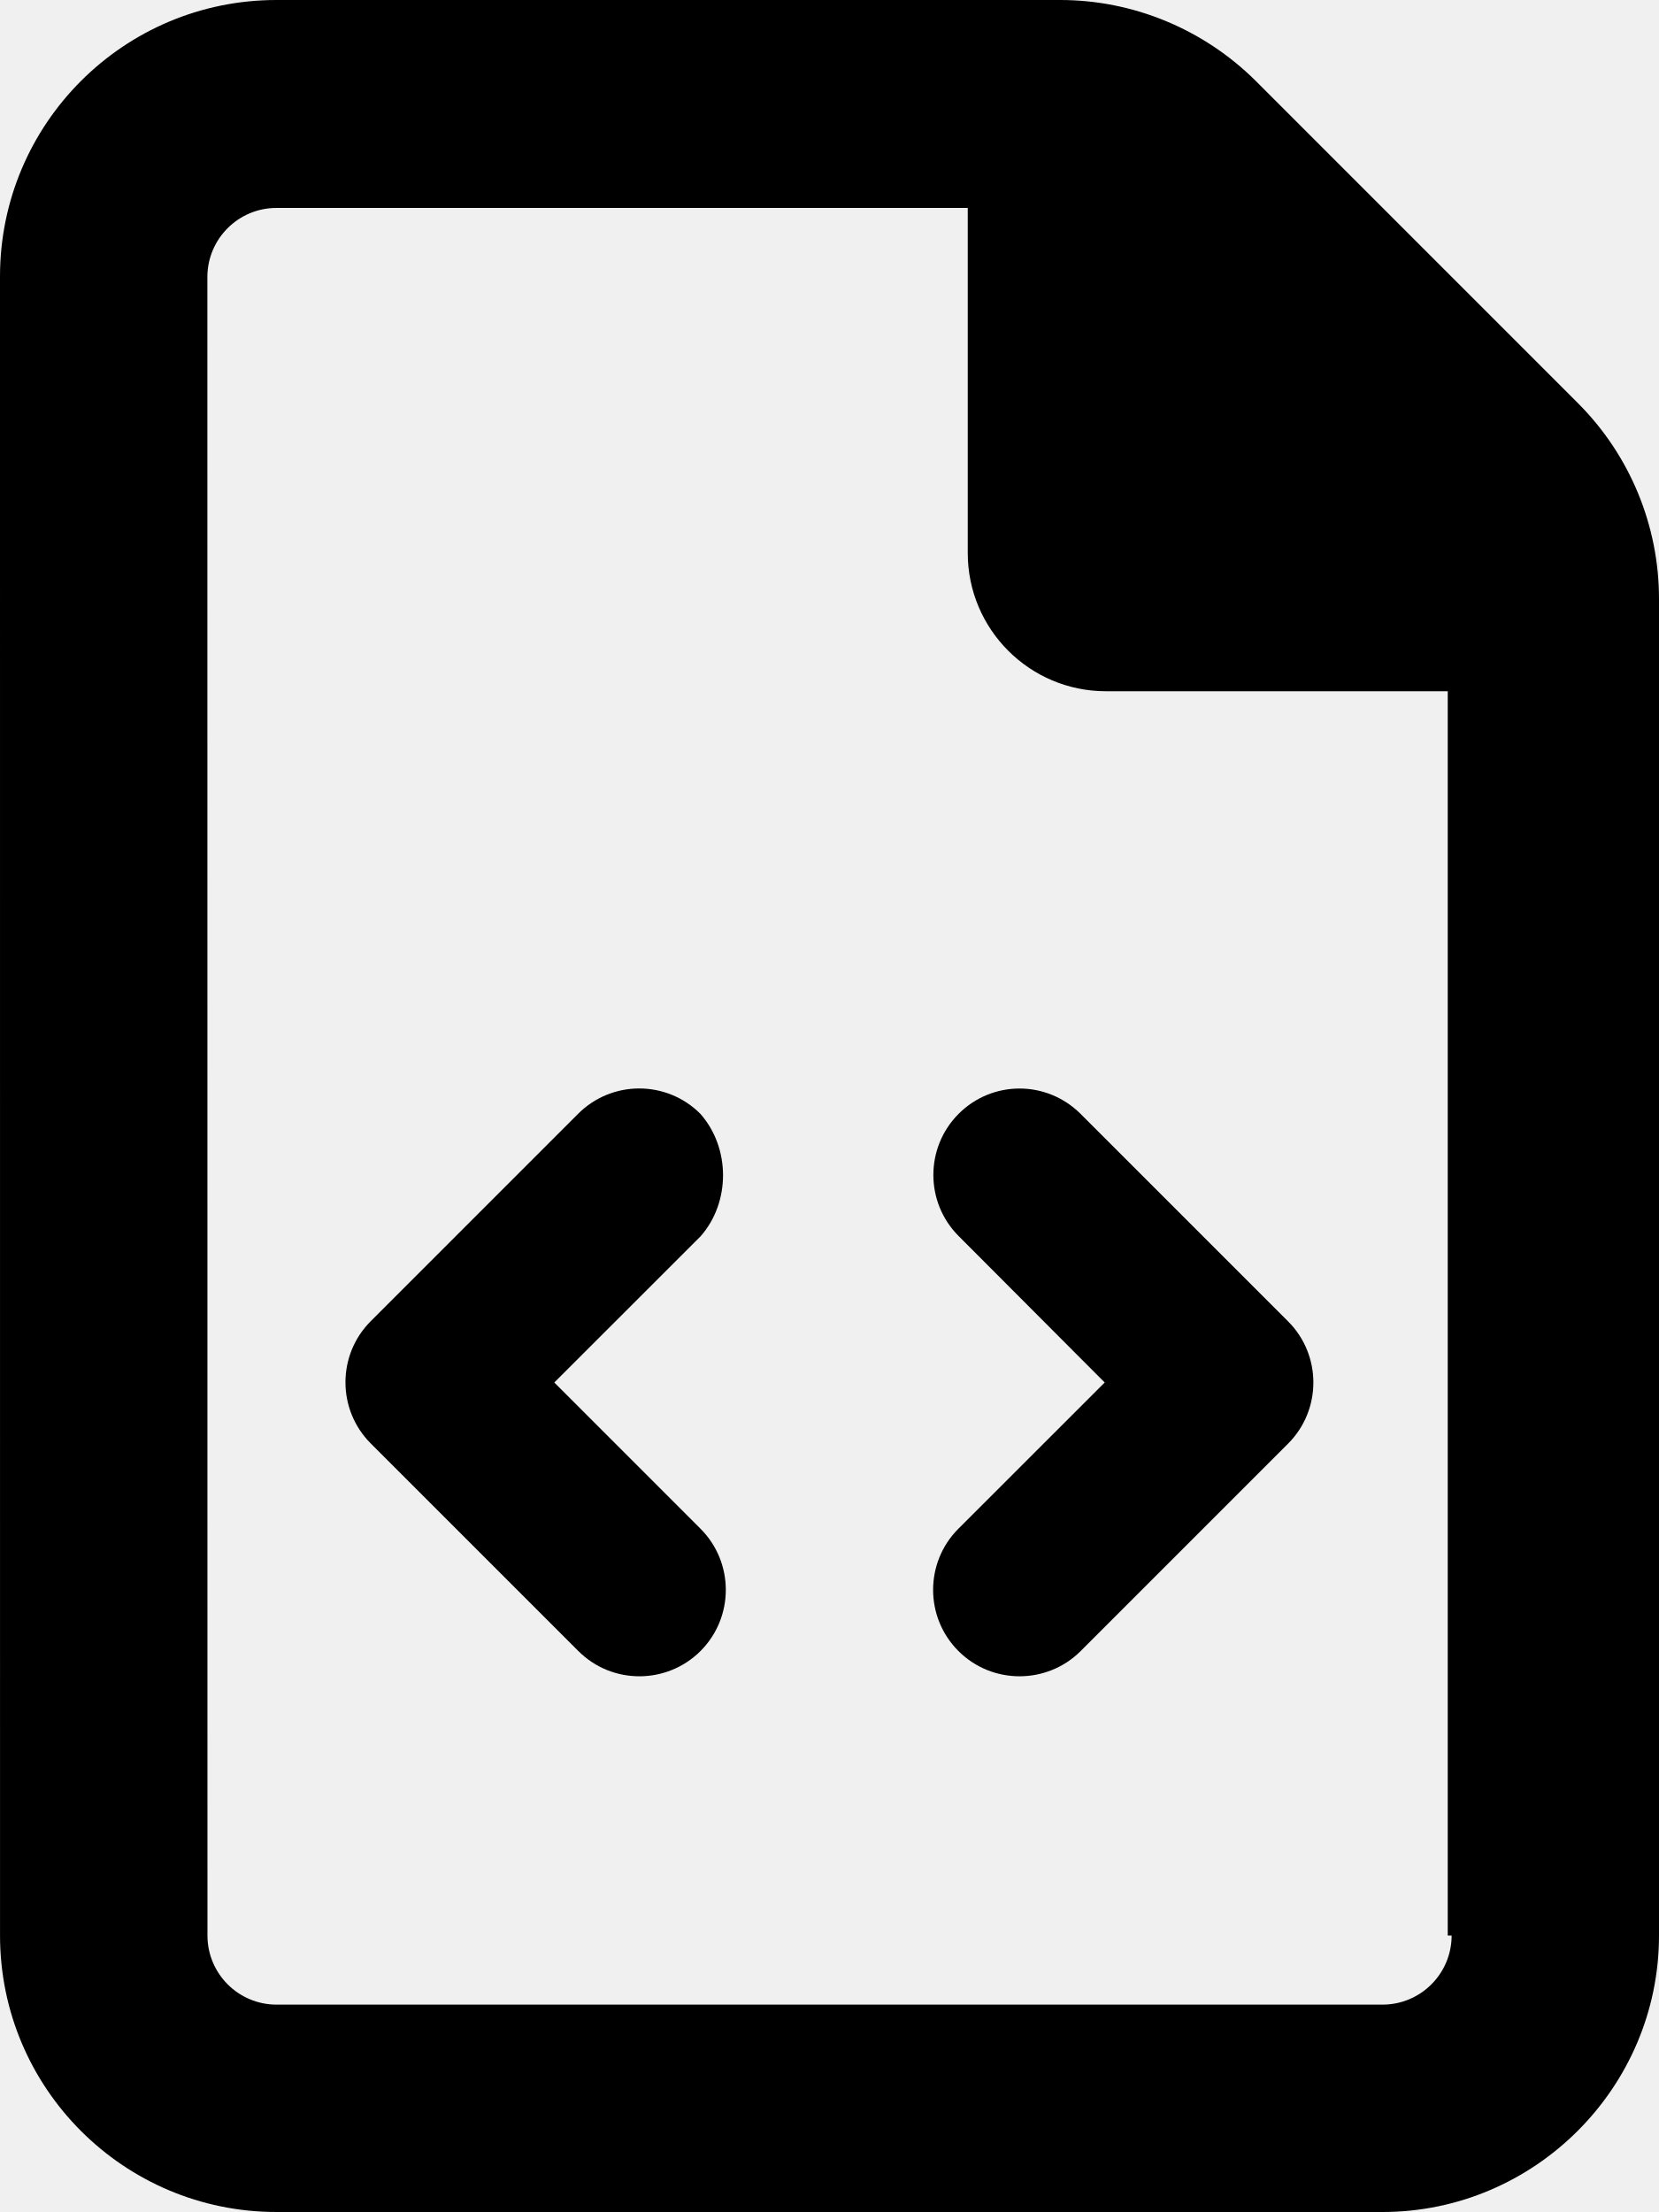
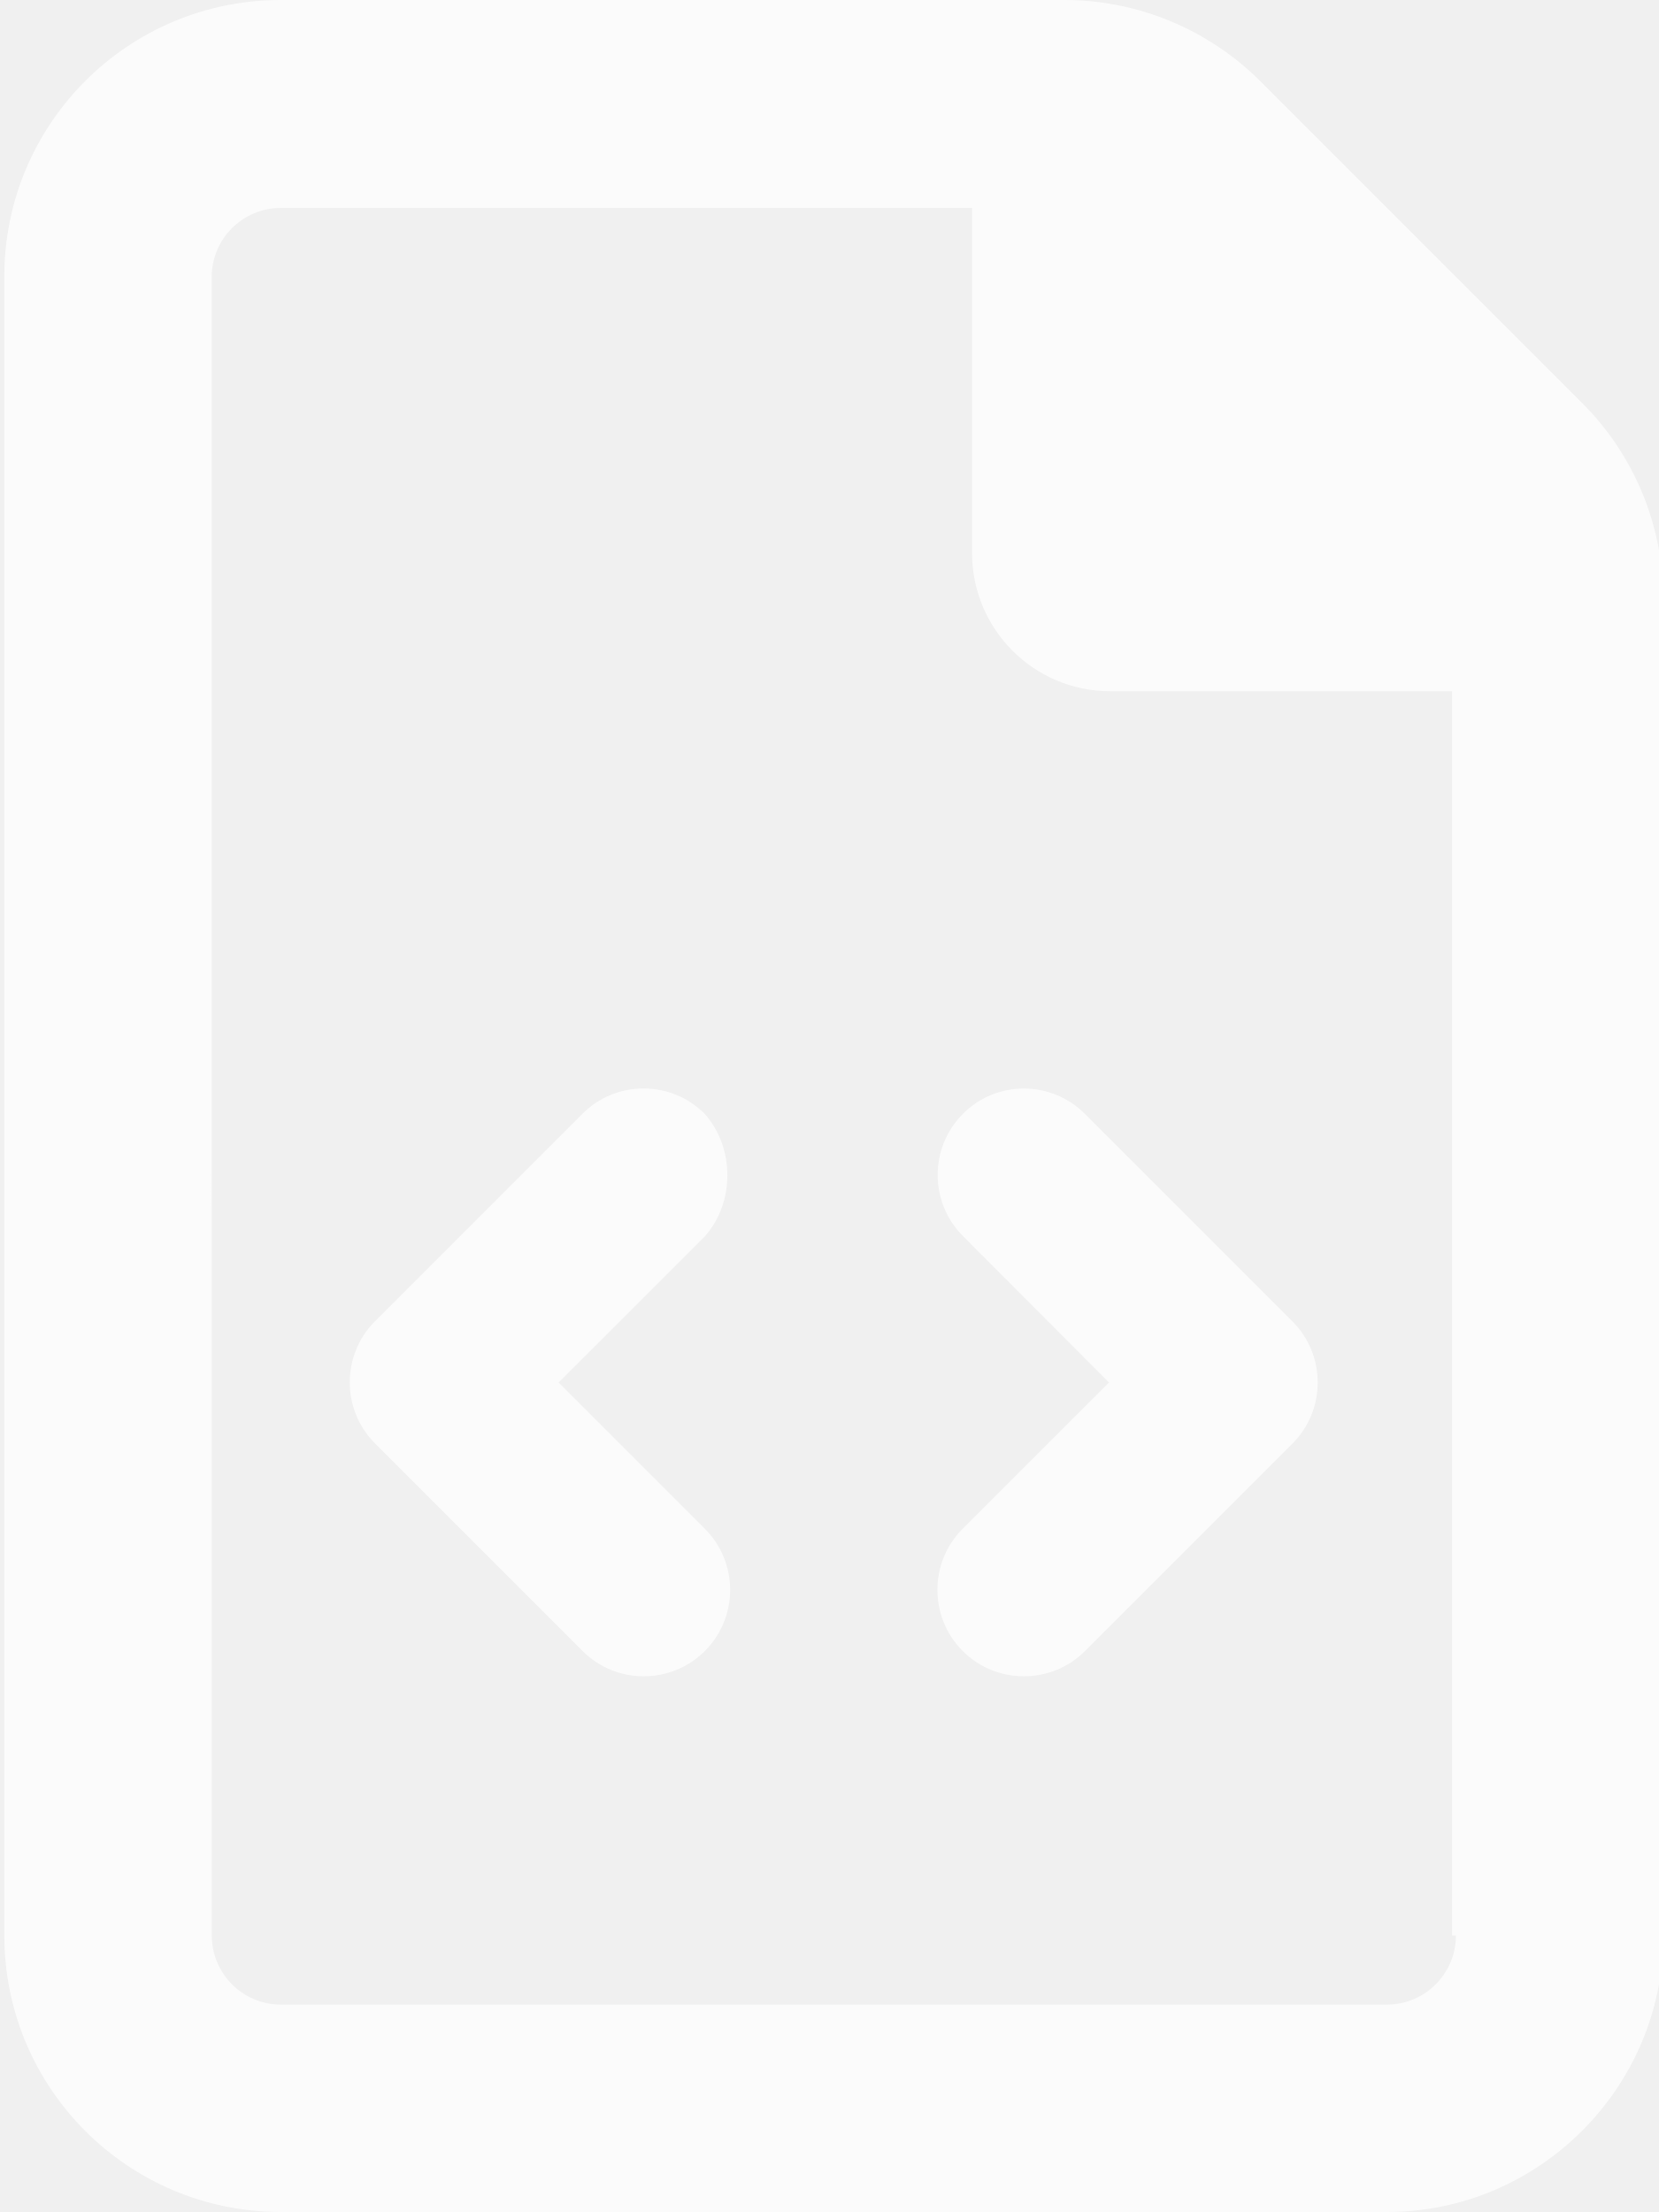
- <svg xmlns="http://www.w3.org/2000/svg" viewBox="0 0 384 512">
-   <path d="M162.1 257.8c-7.812-7.812-20.47-7.812-28.28 0l-48 48c-7.812 7.812-7.812 20.5 0 28.31l48 48C137.8 386.1 142.9 388 148 388s10.23-1.938 14.14-5.844c7.812-7.812 7.812-20.5 0-28.31L128.3 320l33.86-33.84C169.1 278.3 169.1 265.7 162.1 257.8zM365.3 93.38l-74.63-74.64C278.6 6.742 262.3 0 245.4 0H64C28.65 0 0 28.65 0 64l.006 384c0 35.34 28.65 64 64 64H320c35.2 0 64-28.8 64-64V138.6C384 121.7 377.3 105.4 365.3 93.38zM336 448c0 8.836-7.164 16-16 16H64.02c-8.838 0-16-7.164-16-16L48 64.13c0-8.836 7.164-16 16-16h160L224 128c0 17.67 14.33 32 32 32h79.1V448zM221.9 257.8c-7.812 7.812-7.812 20.5 0 28.31L255.7 320l-33.86 33.84c-7.812 7.812-7.812 20.5 0 28.31C225.8 386.1 230.9 388 236 388s10.23-1.938 14.14-5.844l48-48c7.812-7.812 7.812-20.5 0-28.31l-48-48C242.3 250 229.7 250 221.9 257.8z" />
+ <svg xmlns="http://www.w3.org/2000/svg" width="384" height="512">
+   <g>
+     <path opacity="0.75" id="svg_1" d="m163.1,257.8c-7.812,-7.812 -20.47,-7.812 -28.28,0l-48,48c-7.812,7.812 -7.812,20.5 0,28.31l48,48c3.98,3.99 9.08,5.89 14.18,5.89s10.23,-1.938 14.14,-5.844c7.812,-7.812 7.812,-20.5 0,-28.31l-33.84,-33.846l33.86,-33.84c6.94,-7.86 6.94,-20.46 -0.06,-28.36zm203.2,-164.42l-74.63,-74.64c-12.07,-11.998 -28.37,-18.74 -45.27,-18.74l-181.4,0c-35.35,0 -64,28.65 -64,64l0.006,384c0,35.34 28.65,64 64,64l255.994,0c35.2,0 64,-28.8 64,-64l0,-309.4c0,-16.9 -6.7,-33.2 -18.7,-45.22zm-29.3,354.62c0,8.836 -7.164,16 -16,16l-255.98,0c-8.838,0 -16,-7.164 -16,-16l-0.02,-383.87c0,-8.836 7.164,-16 16,-16l160,0l0,79.87c0,17.67 14.33,32 32,32l79.1,0l0,288l0.9,0zm-114.1,-190.2c-7.812,7.812 -7.812,20.5 0,28.31l33.8,33.89l-33.86,33.84c-7.812,7.812 -7.812,20.5 0,28.31c3.96,3.95 9.06,5.85 14.16,5.85s10.23,-1.938 14.14,-5.844l48,-48c7.812,-7.812 7.812,-20.5 0,-28.31l-48,-48c-7.84,-7.846 -20.44,-7.846 -28.24,-0.046z" fill="white" />
+   </g>
</svg>
